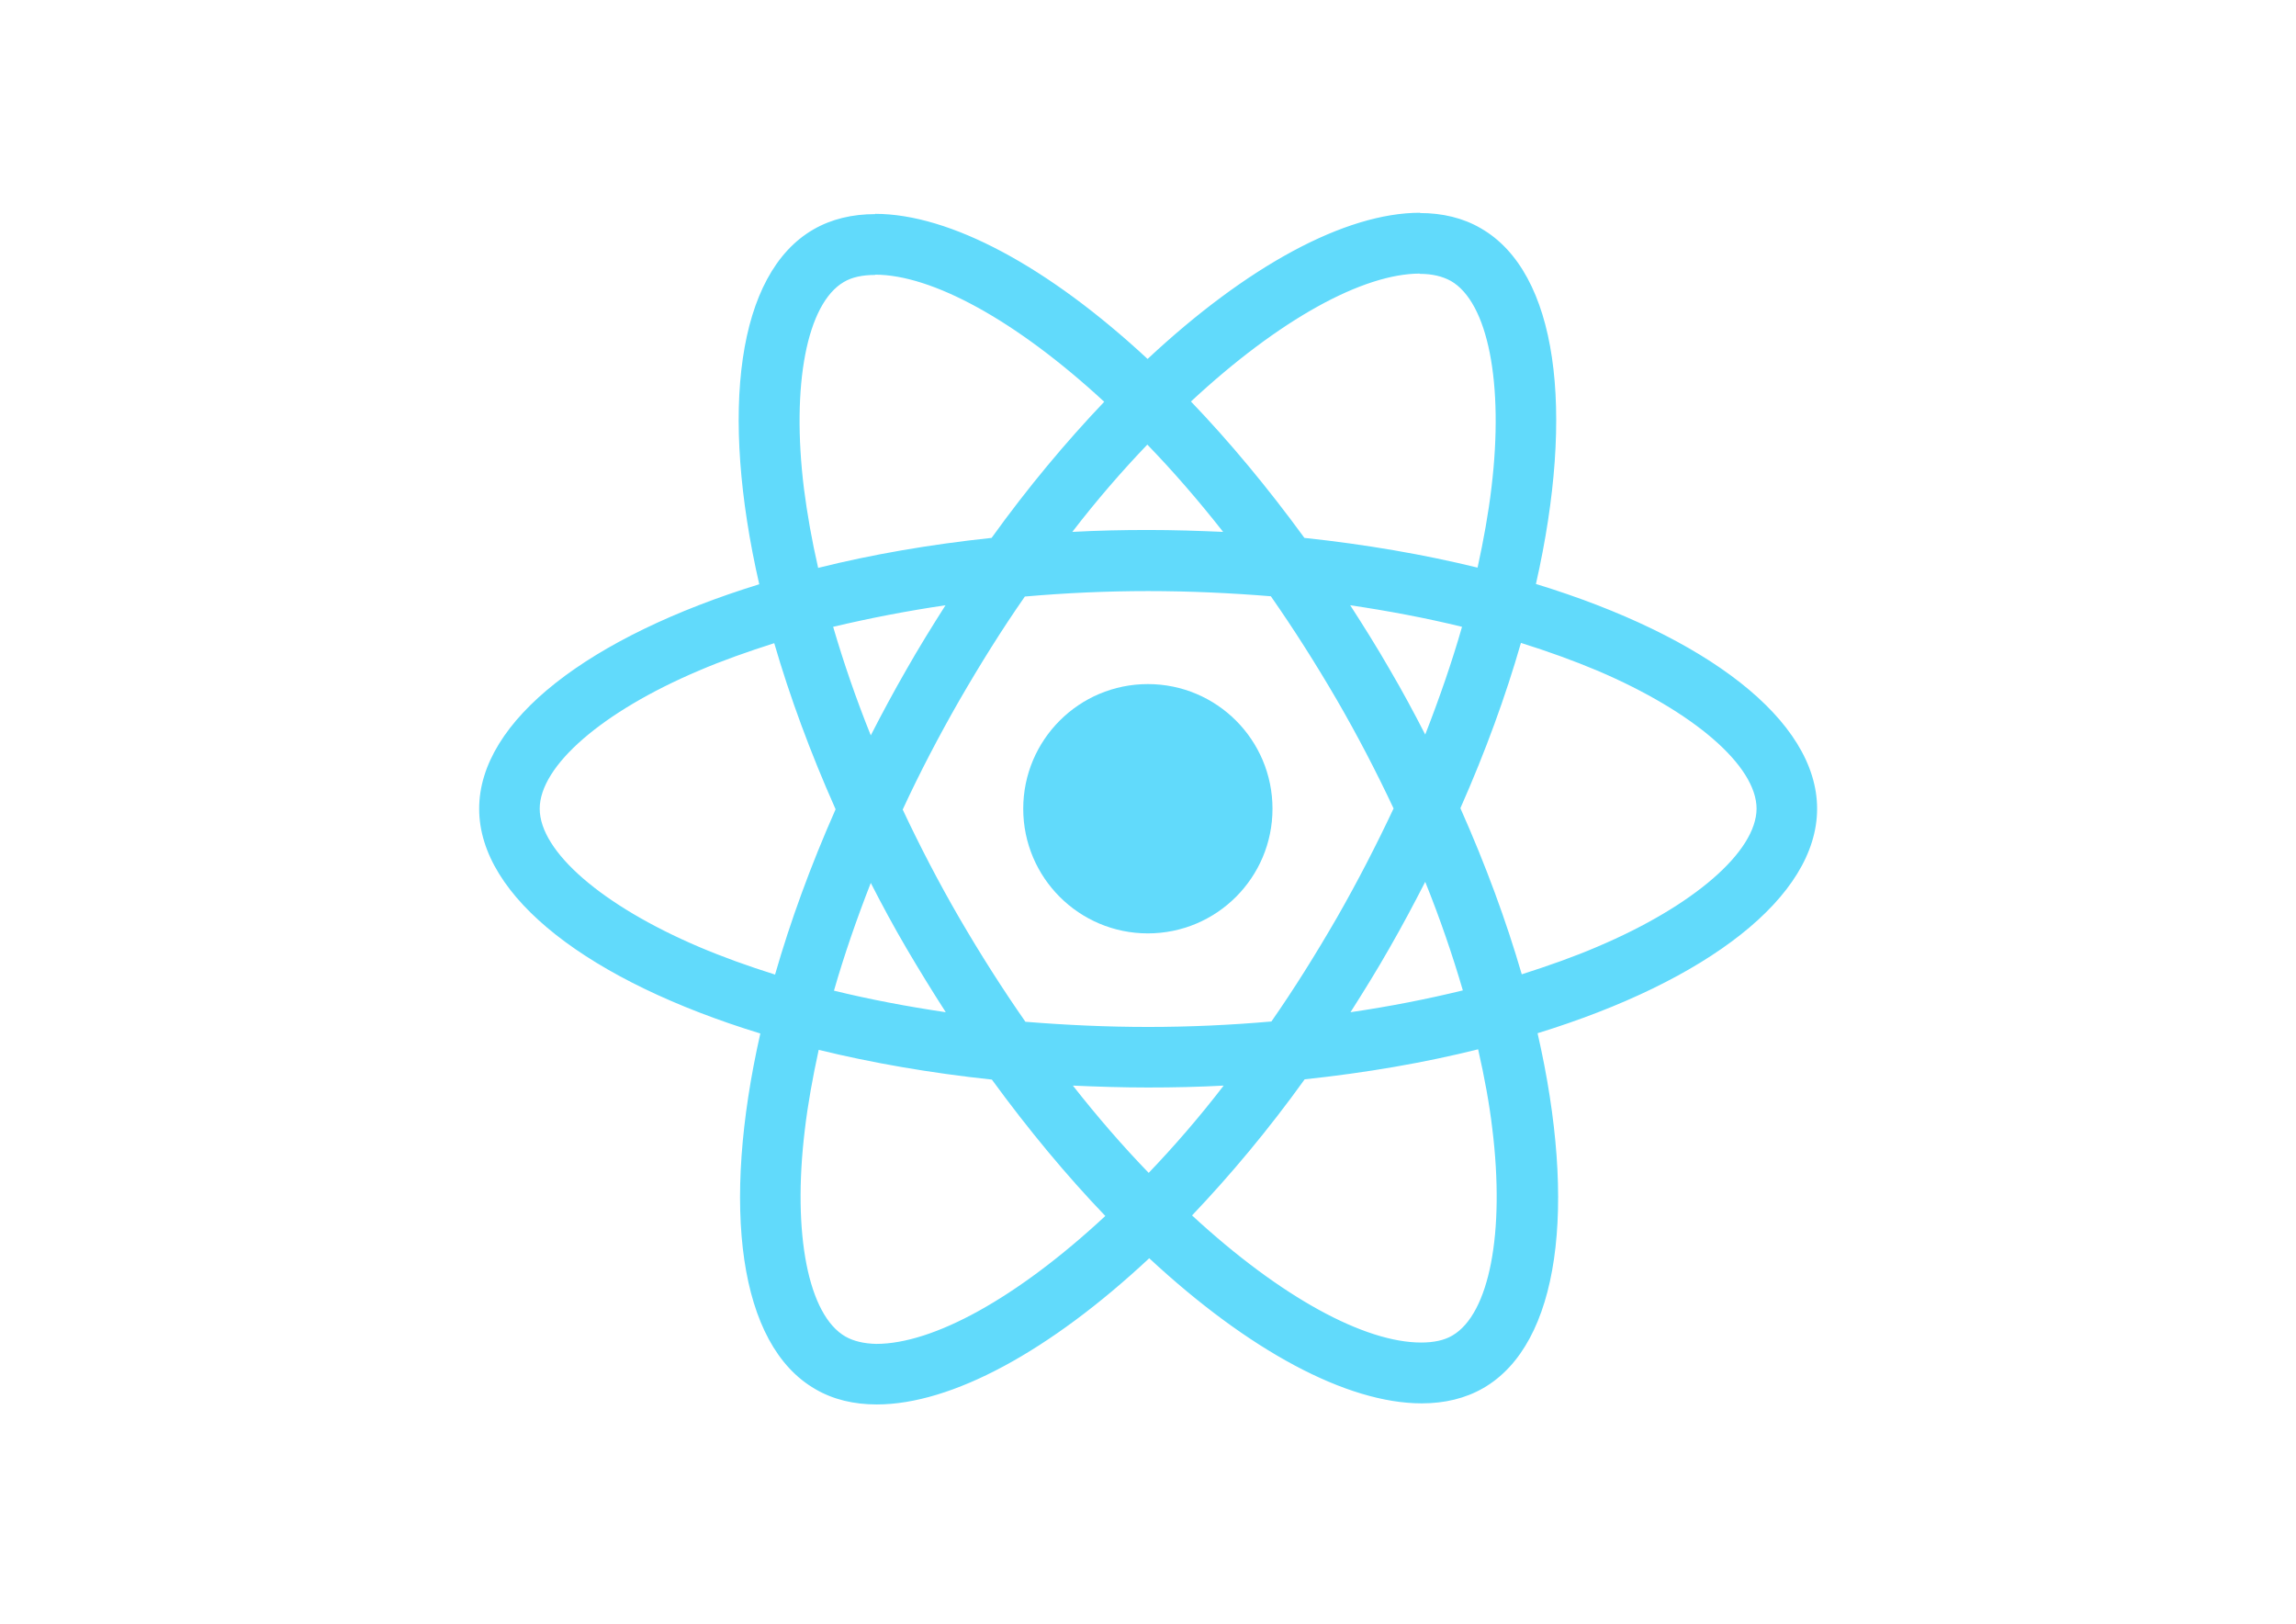
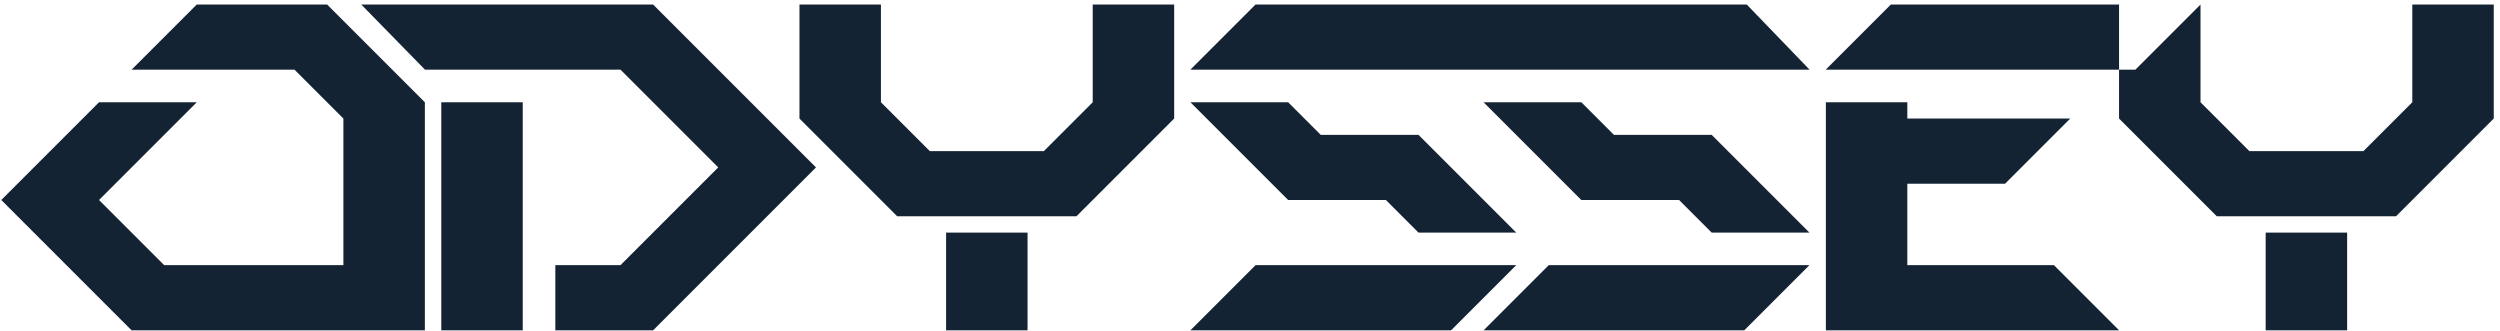
- <svg xmlns="http://www.w3.org/2000/svg" viewBox="0 0 841.9 595.3">
-   <g fill="#61DAFB">
-     <path d="M666.3 296.5c0-32.5-40.7-63.3-103.1-82.4 14.4-63.6 8-114.2-20.2-130.4-6.5-3.8-14.1-5.6-22.4-5.6v22.3c4.6 0 8.3.9 11.4 2.6 13.6 7.8 19.5 37.5 14.9 75.7-1.1 9.4-2.9 19.3-5.1 29.4-19.6-4.8-41-8.5-63.5-10.9-13.5-18.5-27.5-35.3-41.6-50 32.6-30.3 63.2-46.9 84-46.9V78c-27.5 0-63.5 19.6-99.9 53.6-36.4-33.8-72.4-53.2-99.9-53.2v22.3c20.7 0 51.4 16.5 84 46.6-14 14.7-28 31.4-41.3 49.9-22.6 2.4-44 6.1-63.6 11-2.3-10-4-19.7-5.2-29-4.7-38.2 1.1-67.9 14.6-75.8 3-1.8 6.9-2.6 11.5-2.6V78.5c-8.4 0-16 1.8-22.6 5.6-28.1 16.2-34.4 66.7-19.9 130.1-62.2 19.2-102.7 49.9-102.7 82.3 0 32.5 40.7 63.3 103.1 82.4-14.4 63.6-8 114.2 20.2 130.4 6.5 3.8 14.1 5.6 22.5 5.6 27.5 0 63.5-19.6 99.9-53.6 36.4 33.8 72.4 53.2 99.9 53.2 8.4 0 16-1.8 22.6-5.6 28.1-16.2 34.4-66.7 19.9-130.1 62-19.1 102.5-49.9 102.5-82.3zm-130.2-66.7c-3.7 12.9-8.3 26.2-13.5 39.5-4.1-8-8.4-16-13.1-24-4.6-8-9.5-15.8-14.4-23.4 14.2 2.1 27.9 4.7 41 7.9zm-45.8 106.5c-7.8 13.5-15.8 26.3-24.1 38.2-14.9 1.3-30 2-45.2 2-15.1 0-30.2-.7-45-1.9-8.3-11.9-16.4-24.6-24.2-38-7.6-13.1-14.5-26.4-20.8-39.8 6.2-13.4 13.2-26.8 20.7-39.9 7.8-13.5 15.8-26.3 24.1-38.2 14.9-1.3 30-2 45.2-2 15.1 0 30.2.7 45 1.9 8.3 11.9 16.4 24.6 24.2 38 7.6 13.1 14.5 26.4 20.8 39.8-6.3 13.4-13.2 26.8-20.7 39.9zm32.3-13c5.4 13.4 10 26.8 13.8 39.8-13.1 3.2-26.9 5.9-41.2 8 4.9-7.7 9.8-15.6 14.4-23.7 4.6-8 8.9-16.1 13-24.1zM421.2 430c-9.3-9.6-18.6-20.3-27.8-32 9 .4 18.2.7 27.5.7 9.4 0 18.7-.2 27.8-.7-9 11.7-18.3 22.4-27.5 32zm-74.4-58.9c-14.2-2.1-27.9-4.7-41-7.9 3.7-12.9 8.3-26.2 13.5-39.5 4.1 8 8.4 16 13.1 24 4.7 8 9.5 15.8 14.4 23.4zM420.7 163c9.3 9.6 18.6 20.3 27.8 32-9-.4-18.2-.7-27.5-.7-9.4 0-18.7.2-27.8.7 9-11.7 18.3-22.4 27.5-32zm-74 58.9c-4.9 7.7-9.8 15.6-14.4 23.7-4.6 8-8.9 16-13 24-5.4-13.4-10-26.8-13.8-39.8 13.1-3.1 26.9-5.8 41.2-7.9zm-90.5 125.2c-35.4-15.1-58.3-34.9-58.3-50.6 0-15.7 22.9-35.6 58.3-50.6 8.6-3.7 18-7 27.7-10.1 5.7 19.6 13.2 40 22.5 60.9-9.2 20.8-16.6 41.1-22.2 60.6-9.9-3.1-19.3-6.5-28-10.2zM310 490c-13.6-7.8-19.5-37.5-14.9-75.7 1.1-9.4 2.9-19.3 5.1-29.4 19.6 4.8 41 8.5 63.5 10.9 13.5 18.5 27.5 35.3 41.6 50-32.6 30.3-63.2 46.9-84 46.9-4.5-.1-8.3-1-11.3-2.7zm237.2-76.2c4.7 38.2-1.1 67.9-14.6 75.8-3 1.8-6.9 2.6-11.5 2.6-20.7 0-51.4-16.5-84-46.6 14-14.7 28-31.4 41.3-49.9 22.6-2.4 44-6.1 63.6-11 2.3 10.1 4.1 19.8 5.2 29.1zm38.5-66.7c-8.6 3.7-18 7-27.7 10.1-5.7-19.6-13.2-40-22.5-60.9 9.2-20.8 16.6-41.1 22.2-60.6 9.9 3.1 19.3 6.5 28.1 10.2 35.4 15.1 58.3 34.9 58.3 50.6-.1 15.7-23 35.6-58.4 50.6zM320.8 78.4z" />
-     <circle cx="420.9" cy="296.5" r="45.7" />
-     <path d="M520.5 78.1z" />
-   </g>
+ <svg xmlns="http://www.w3.org/2000/svg" width="333" height="44" viewBox="0 0 333 44" fill="none">
+   <path d="M17.53 9.28L26.21 0.6H43.57L56.59 13.62V44H17.53L0.17 26.64L13.19 13.62H26.21L13.19 26.64L21.87 35.32H45.74V15.79L39.23 9.28H17.53ZM69.629 44V13.62H58.779V44H69.629ZM73.969 35.32H82.649L95.669 22.3L82.649 9.28H56.609L48.115 0.6H86.989L108.689 22.3L86.989 44H73.969V35.32ZM156.4 15.79L143.38 28.81H119.51L106.49 15.79V0.6H117.34V13.62L123.85 20.13H139.04L145.55 13.62V0.6H156.4V15.79ZM136.87 44H126.02V30.98H136.87V44ZM204.131 9.28H158.561L167.241 0.6H212.811L204.131 9.28ZM167.241 35.32H201.961L193.281 44H158.561L167.241 35.32ZM158.561 13.62L171.581 26.64H184.601L188.941 30.98H201.961L188.941 17.96H175.921L171.581 13.62H158.561ZM243.183 9.28H197.613L206.293 0.6H251.863L243.183 9.28ZM206.293 35.32H241.013L232.333 44H197.613L206.293 35.32ZM197.613 13.62L210.633 26.64H223.653L227.993 30.98H241.013L227.993 17.96H214.973L210.633 13.62H197.613ZM284.435 9.28L293.115 0.6H232.665L241.035 9.28H284.435ZM243.205 13.62H254.055V15.79H275.755L267.075 24.47H254.055V35.32H273.585L282.265 44H243.205V13.62ZM332.168 15.79L319.148 28.81H295.278L282.258 15.79V0.6H293.108V13.62L299.618 20.13H314.808L321.318 13.62V0.6H332.168V15.79ZM312.638 44H301.788V30.98H312.638V44Z" fill="#132334" />
</svg>
